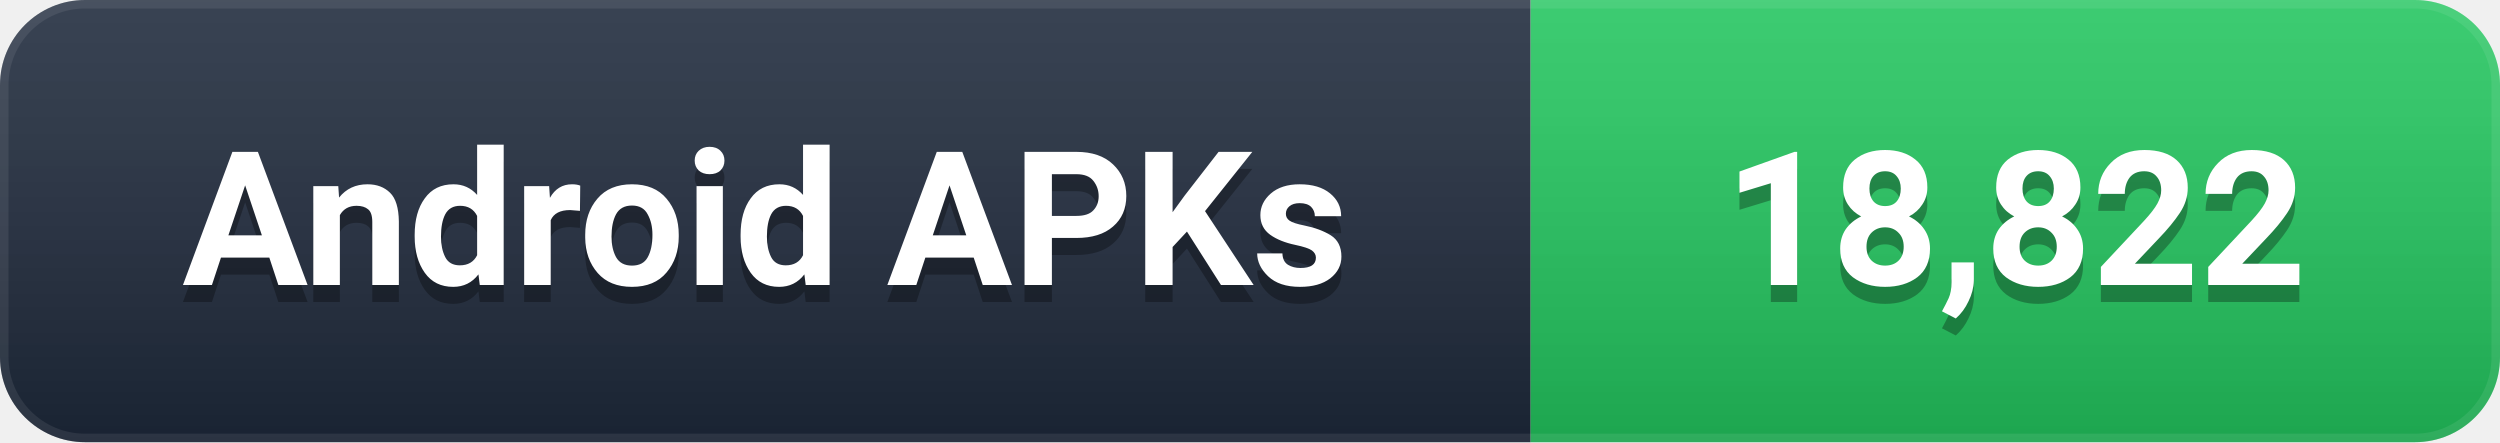
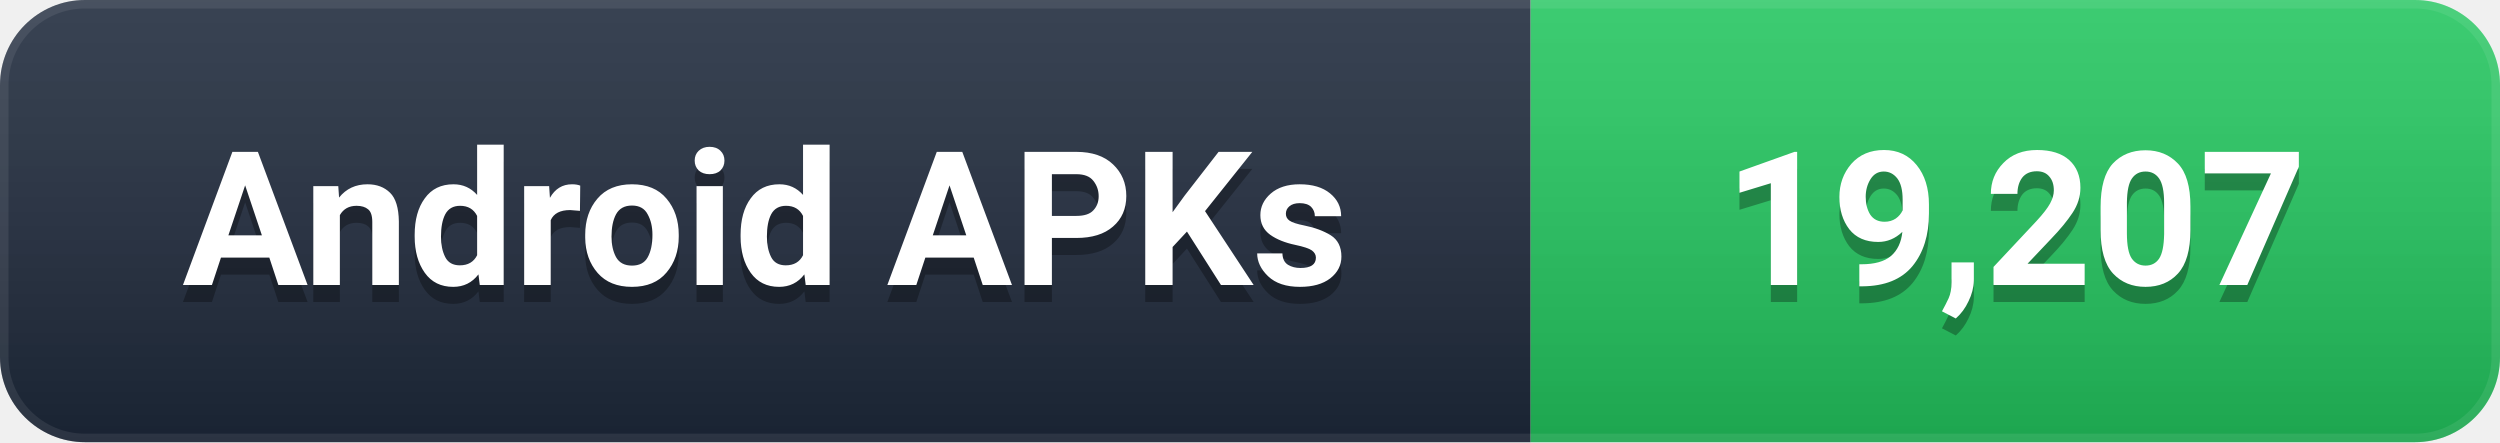
- <svg xmlns="http://www.w3.org/2000/svg" width="147" height="26" viewBox="0 0 147 26" role="img" aria-label="Android APKs: 18,822">
+ <svg xmlns="http://www.w3.org/2000/svg" width="147" height="26" viewBox="0 0 147 26" role="img" aria-label="Android APKs: 19,207">
  <defs>
    <linearGradient id="g" x1="0" y1="0" x2="0" y2="1">
      <stop offset="0%" stop-color="#ffffff" stop-opacity="0.12" />
      <stop offset="100%" stop-color="#000000" stop-opacity="0.16" />
    </linearGradient>
    <clipPath id="c">
      <rect width="147" height="26" rx="5" />
    </clipPath>
  </defs>
  <g clip-path="url(#c)">
    <rect width="90" height="26" fill="#1e293b" />
    <rect x="90" width="57" height="26" fill="#22C55E" />
    <rect width="147" height="26" fill="url(#g)" />
    <rect width="147" height="26" rx="5" fill="none" stroke="#ffffff" stroke-opacity="0.08" stroke-width="1" />
  </g>
  <g font-family="-apple-system, BlinkMacSystemFont, 'Segoe UI', Roboto, 'Helvetica Neue', Arial, sans-serif" font-size="11" font-weight="600" text-anchor="middle" dominant-baseline="central">
    <text x="45.0" y="14" fill="#000000" opacity="0.3">Android APKs</text>
    <text x="45.0" y="13" fill="#ffffff">Android APKs</text>
-     <text x="118.5" y="14" fill="#000000" opacity="0.3">18,822</text>
-     <text x="118.5" y="13" fill="#ffffff">18,822</text>
+     <text x="118.5" y="14" fill="#000000" opacity="0.3">19,207</text>
+     <text x="118.5" y="13" fill="#ffffff">19,207</text>
  </g>
</svg>
